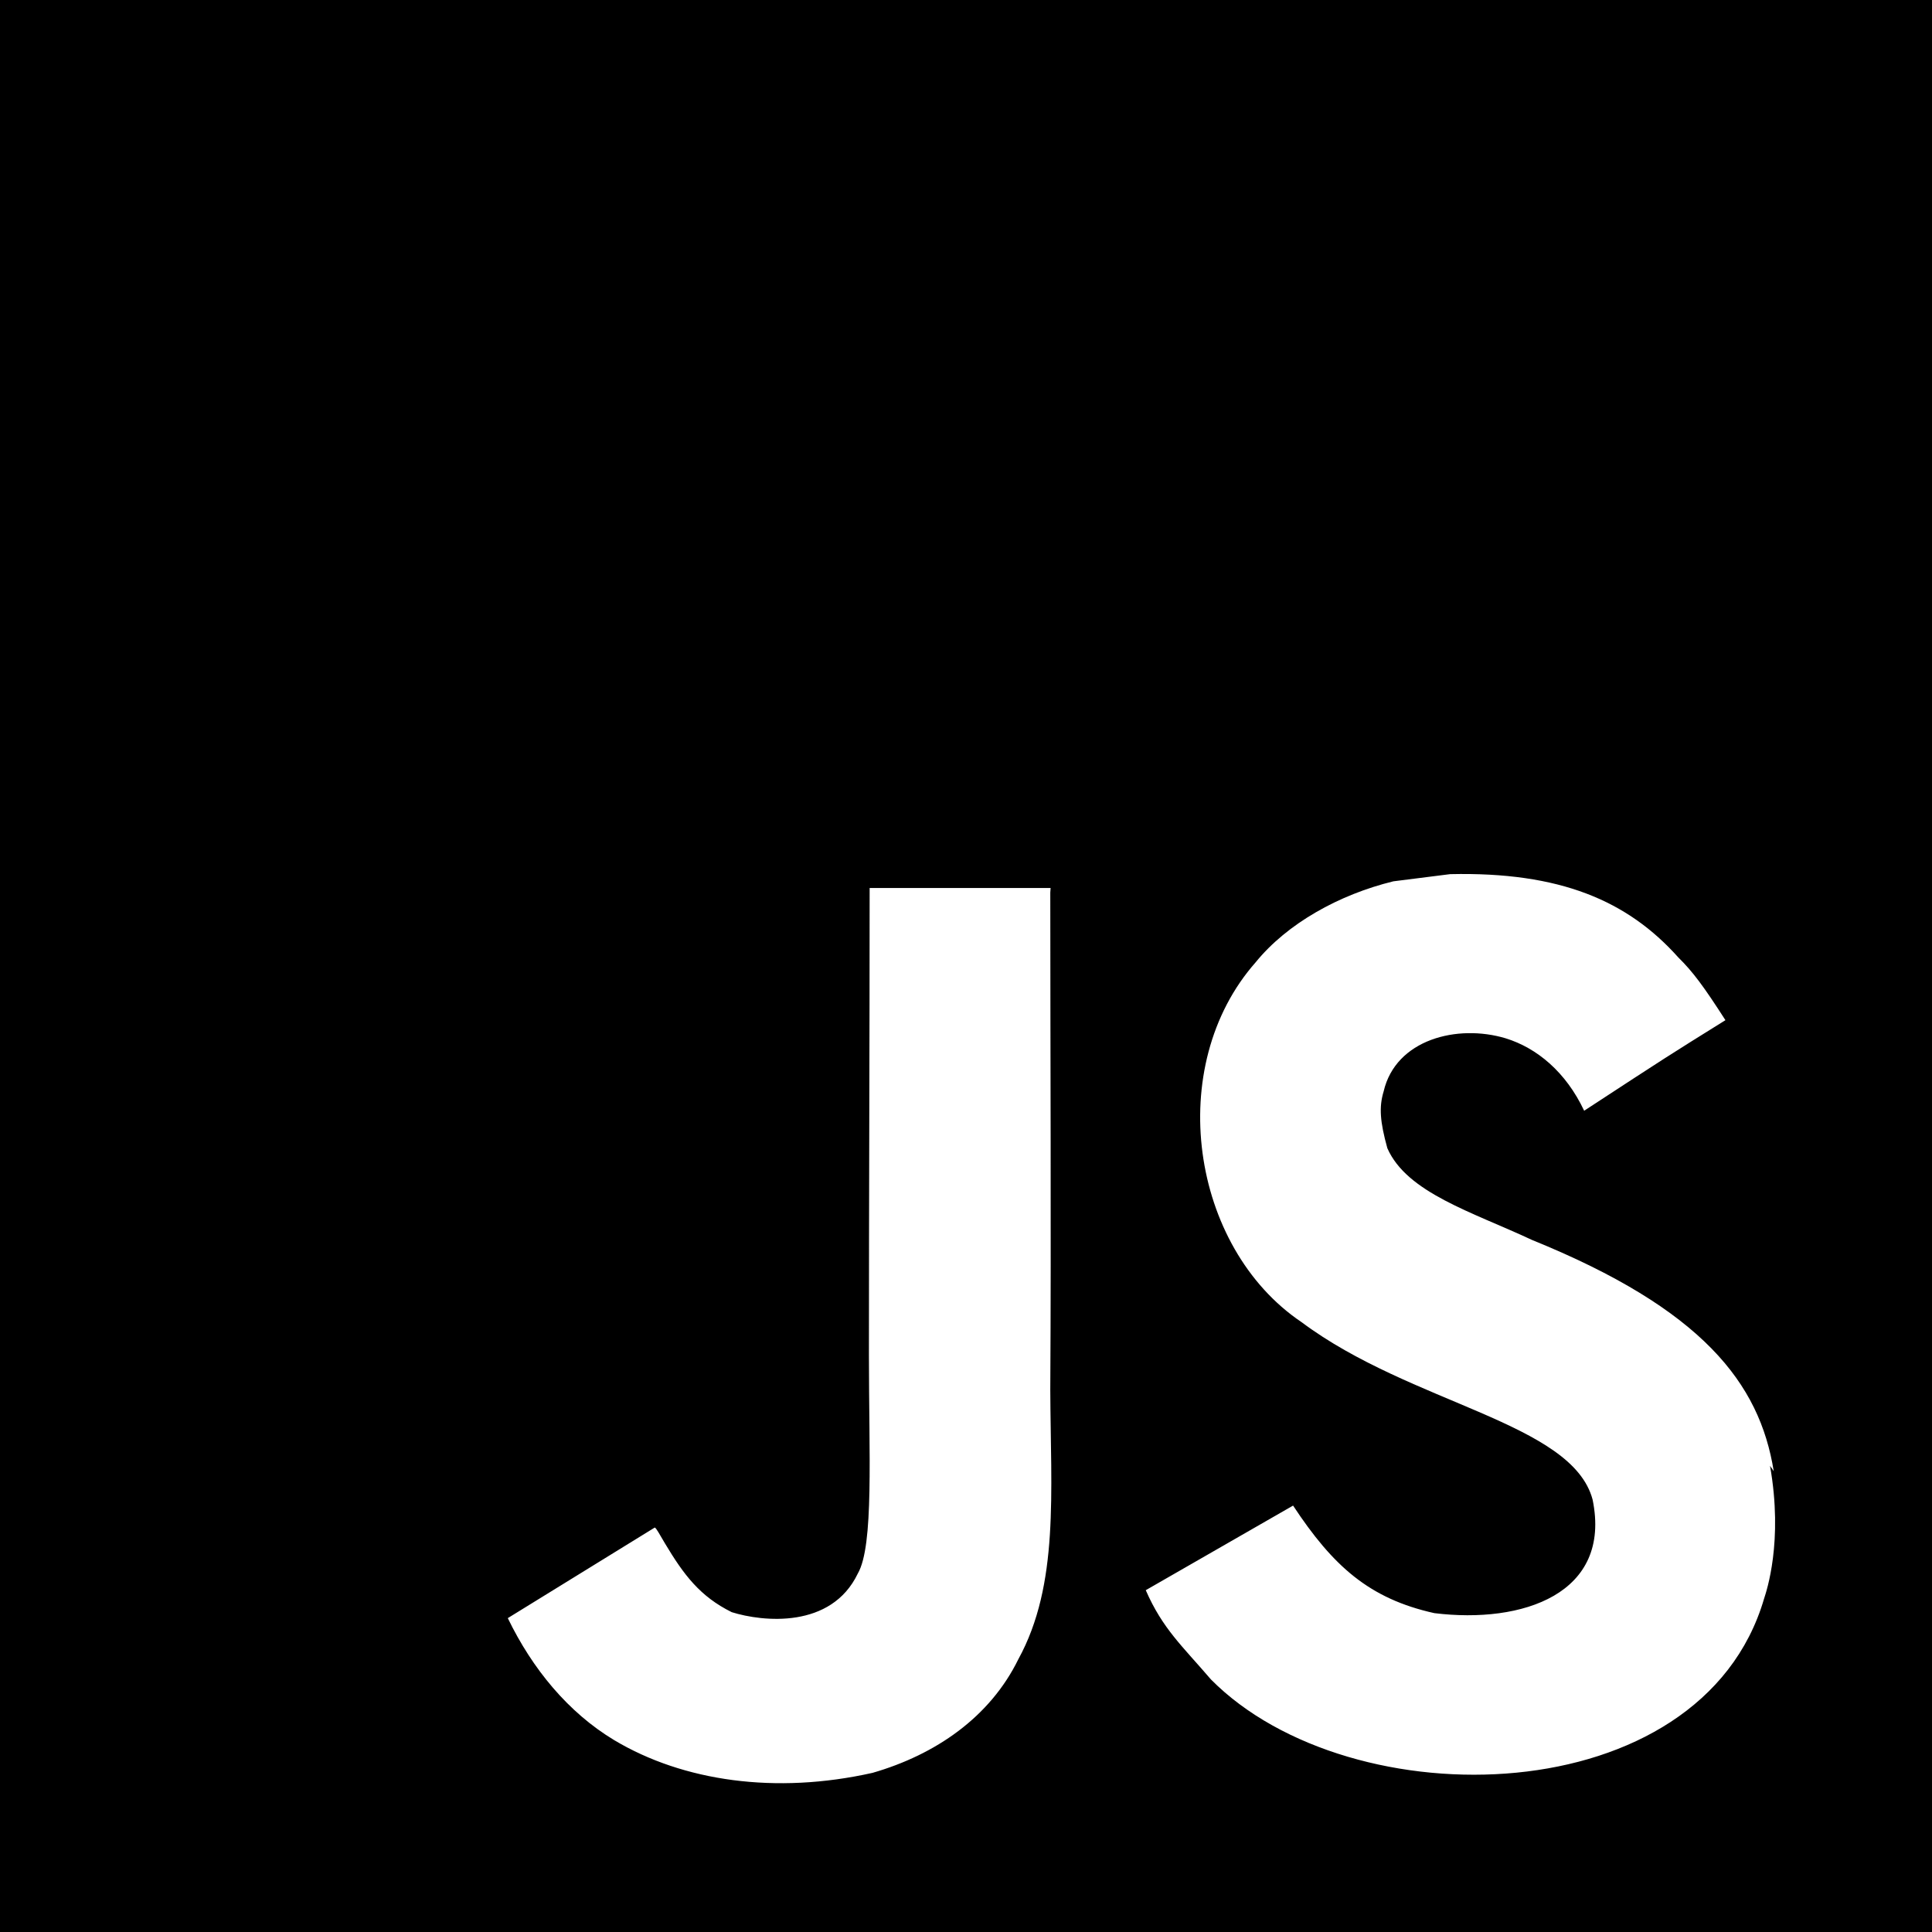
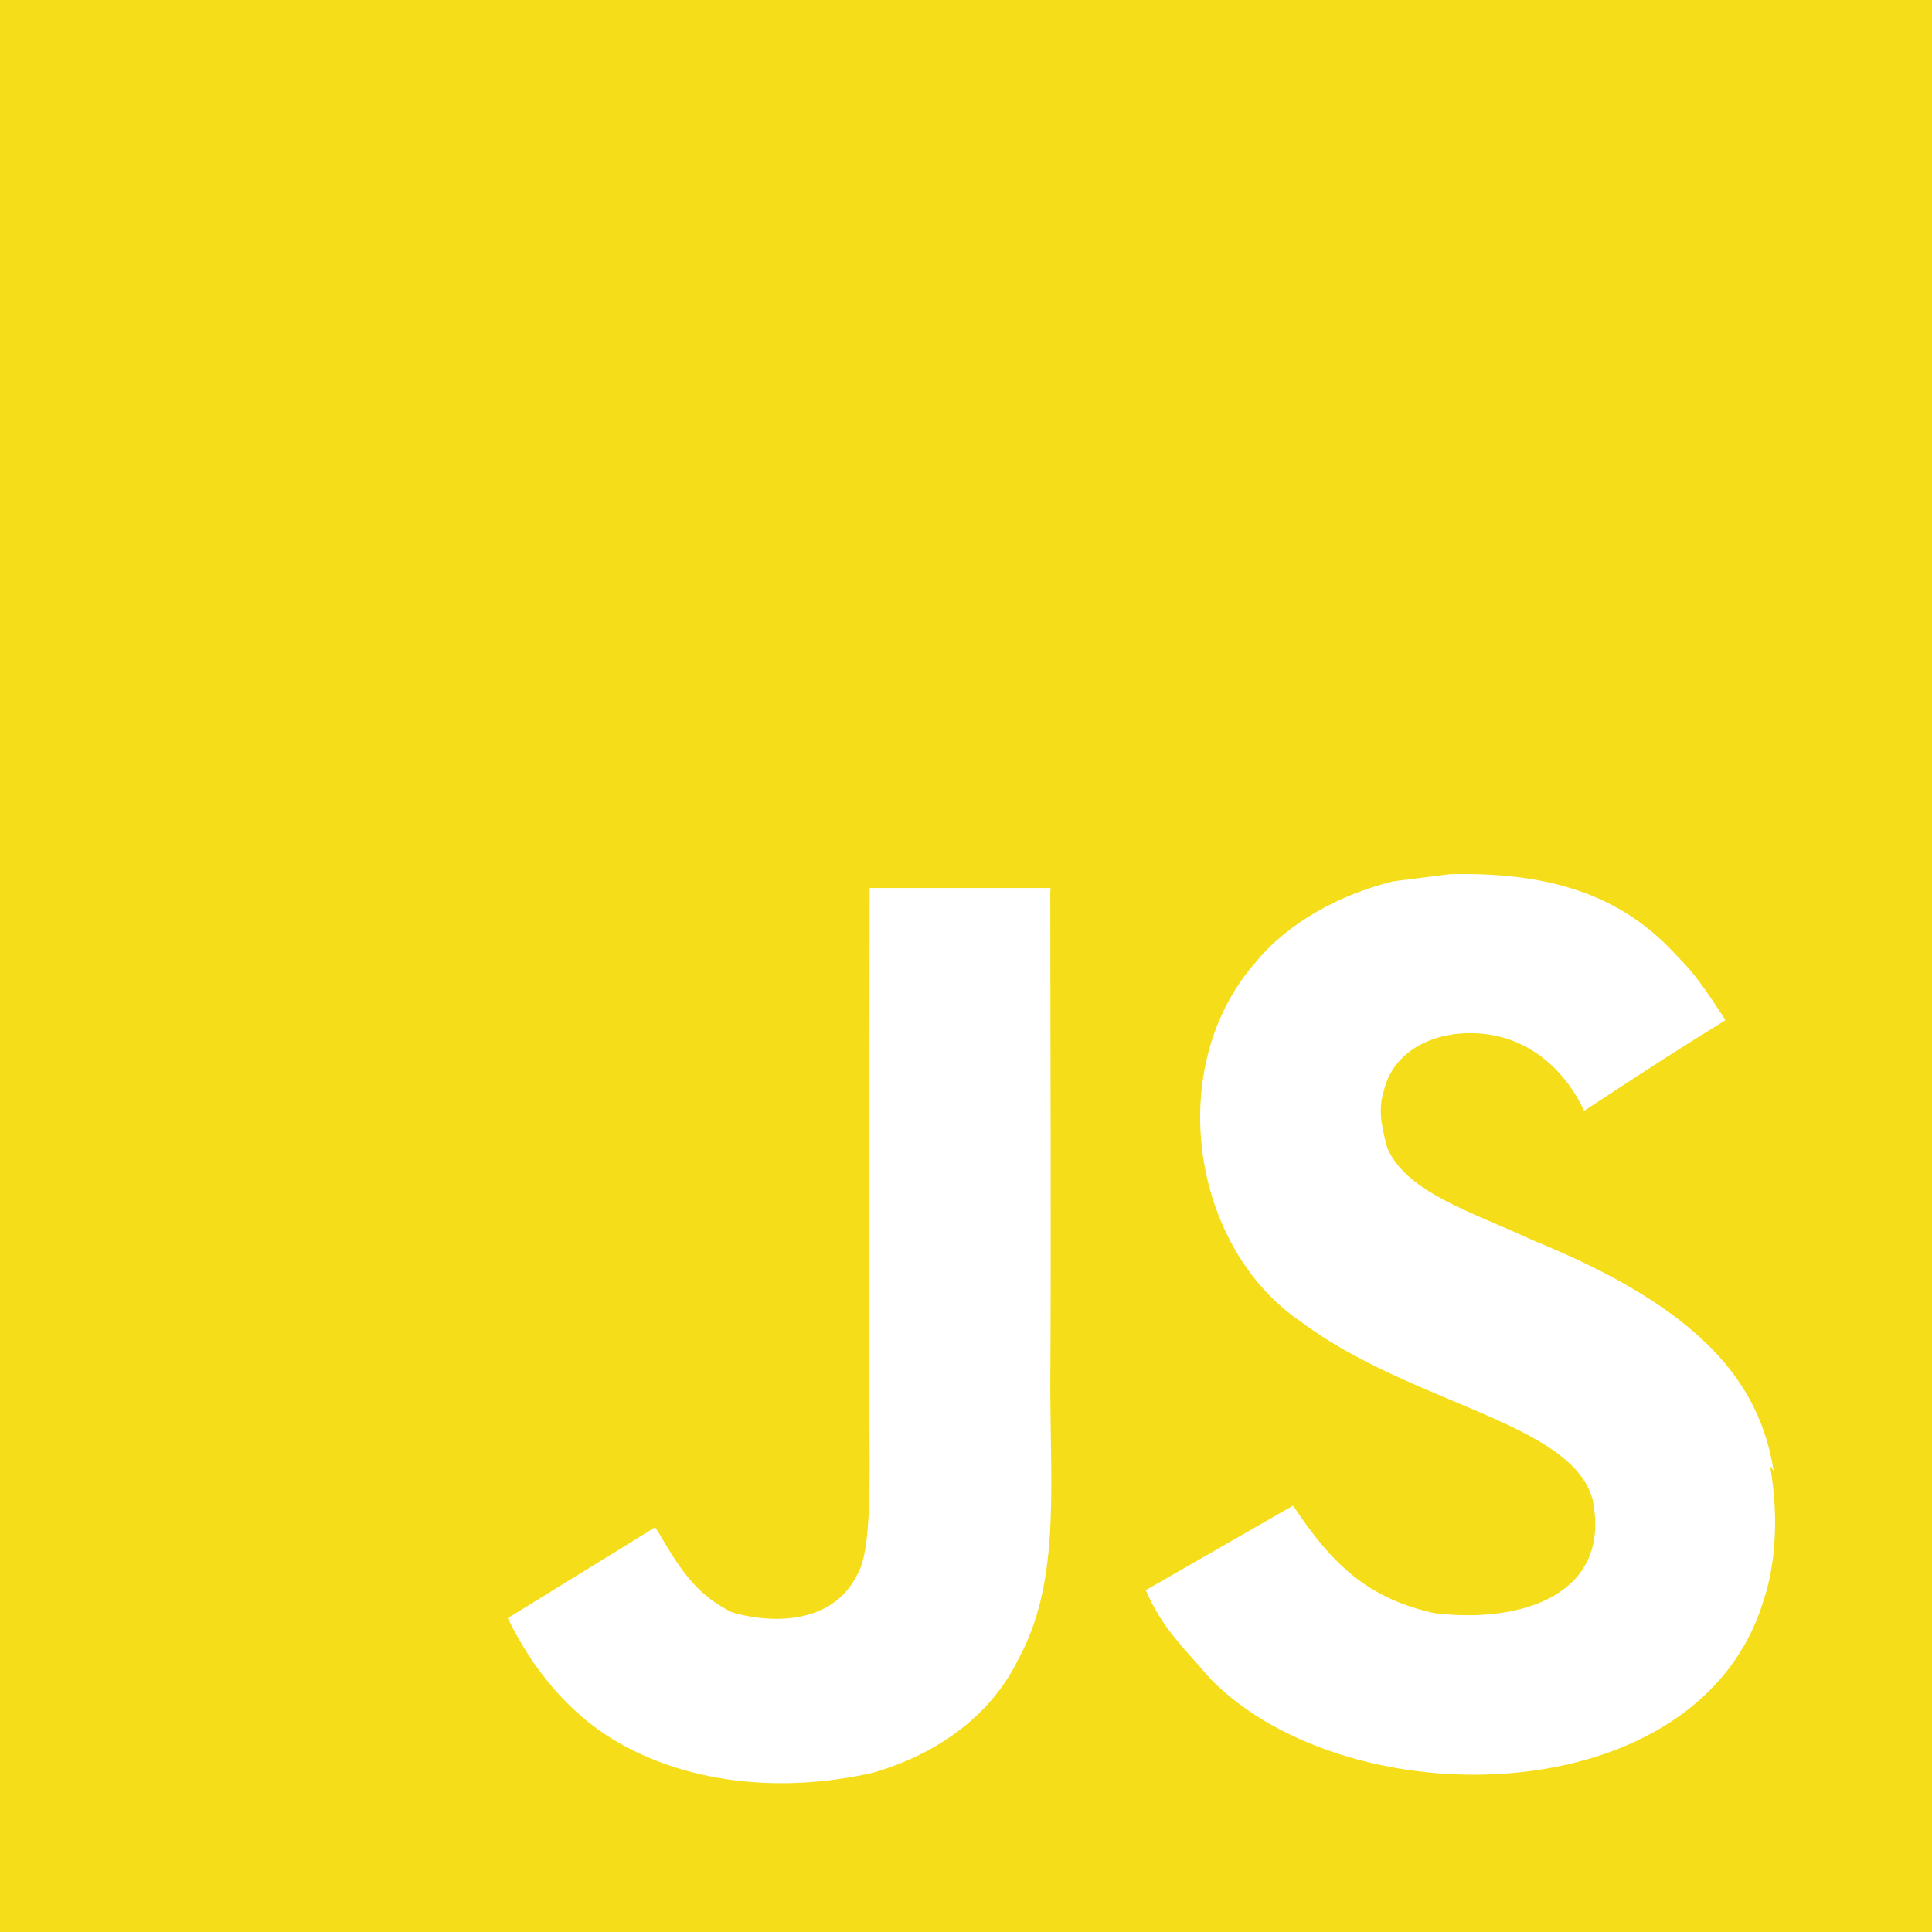
- <svg xmlns="http://www.w3.org/2000/svg" role="img" viewBox="0 0 24 24">
+ <svg xmlns="http://www.w3.org/2000/svg" role="img" viewBox="0 0 24 24" fill="#f5de19">
  <path d="M0 0h24v24H0V0zm22.034 18.276c-.175-1.095-.888-2.015-3.003-2.873-.736-.345-1.554-.585-1.797-1.14-.091-.33-.105-.51-.046-.705.15-.646.915-.84 1.515-.66.39.12.75.42.976.9 1.034-.676 1.034-.676 1.755-1.125-.27-.42-.404-.601-.586-.78-.63-.705-1.469-1.065-2.834-1.034l-.705.089c-.676.165-1.32.525-1.71 1.005-1.14 1.291-.811 3.541.569 4.471 1.365 1.02 3.361 1.244 3.616 2.205.24 1.17-.87 1.545-1.966 1.41-.811-.18-1.26-.586-1.755-1.336l-1.83 1.051c.21.48.45.689.81 1.109 1.74 1.756 6.09 1.666 6.871-1.004.029-.09.24-.705.074-1.65l.046.067zm-8.983-7.245h-2.248c0 1.938-.009 3.864-.009 5.805 0 1.232.063 2.363-.138 2.711-.33.689-1.18.601-1.566.48-.396-.196-.597-.466-.83-.855-.063-.105-.11-.196-.127-.196l-1.825 1.125c.305.63.75 1.172 1.324 1.517.855.51 2.004.675 3.207.405.783-.226 1.458-.691 1.811-1.411.51-.93.402-2.07.397-3.346.012-2.054 0-4.109 0-6.179l.004-.056z" />
</svg>
